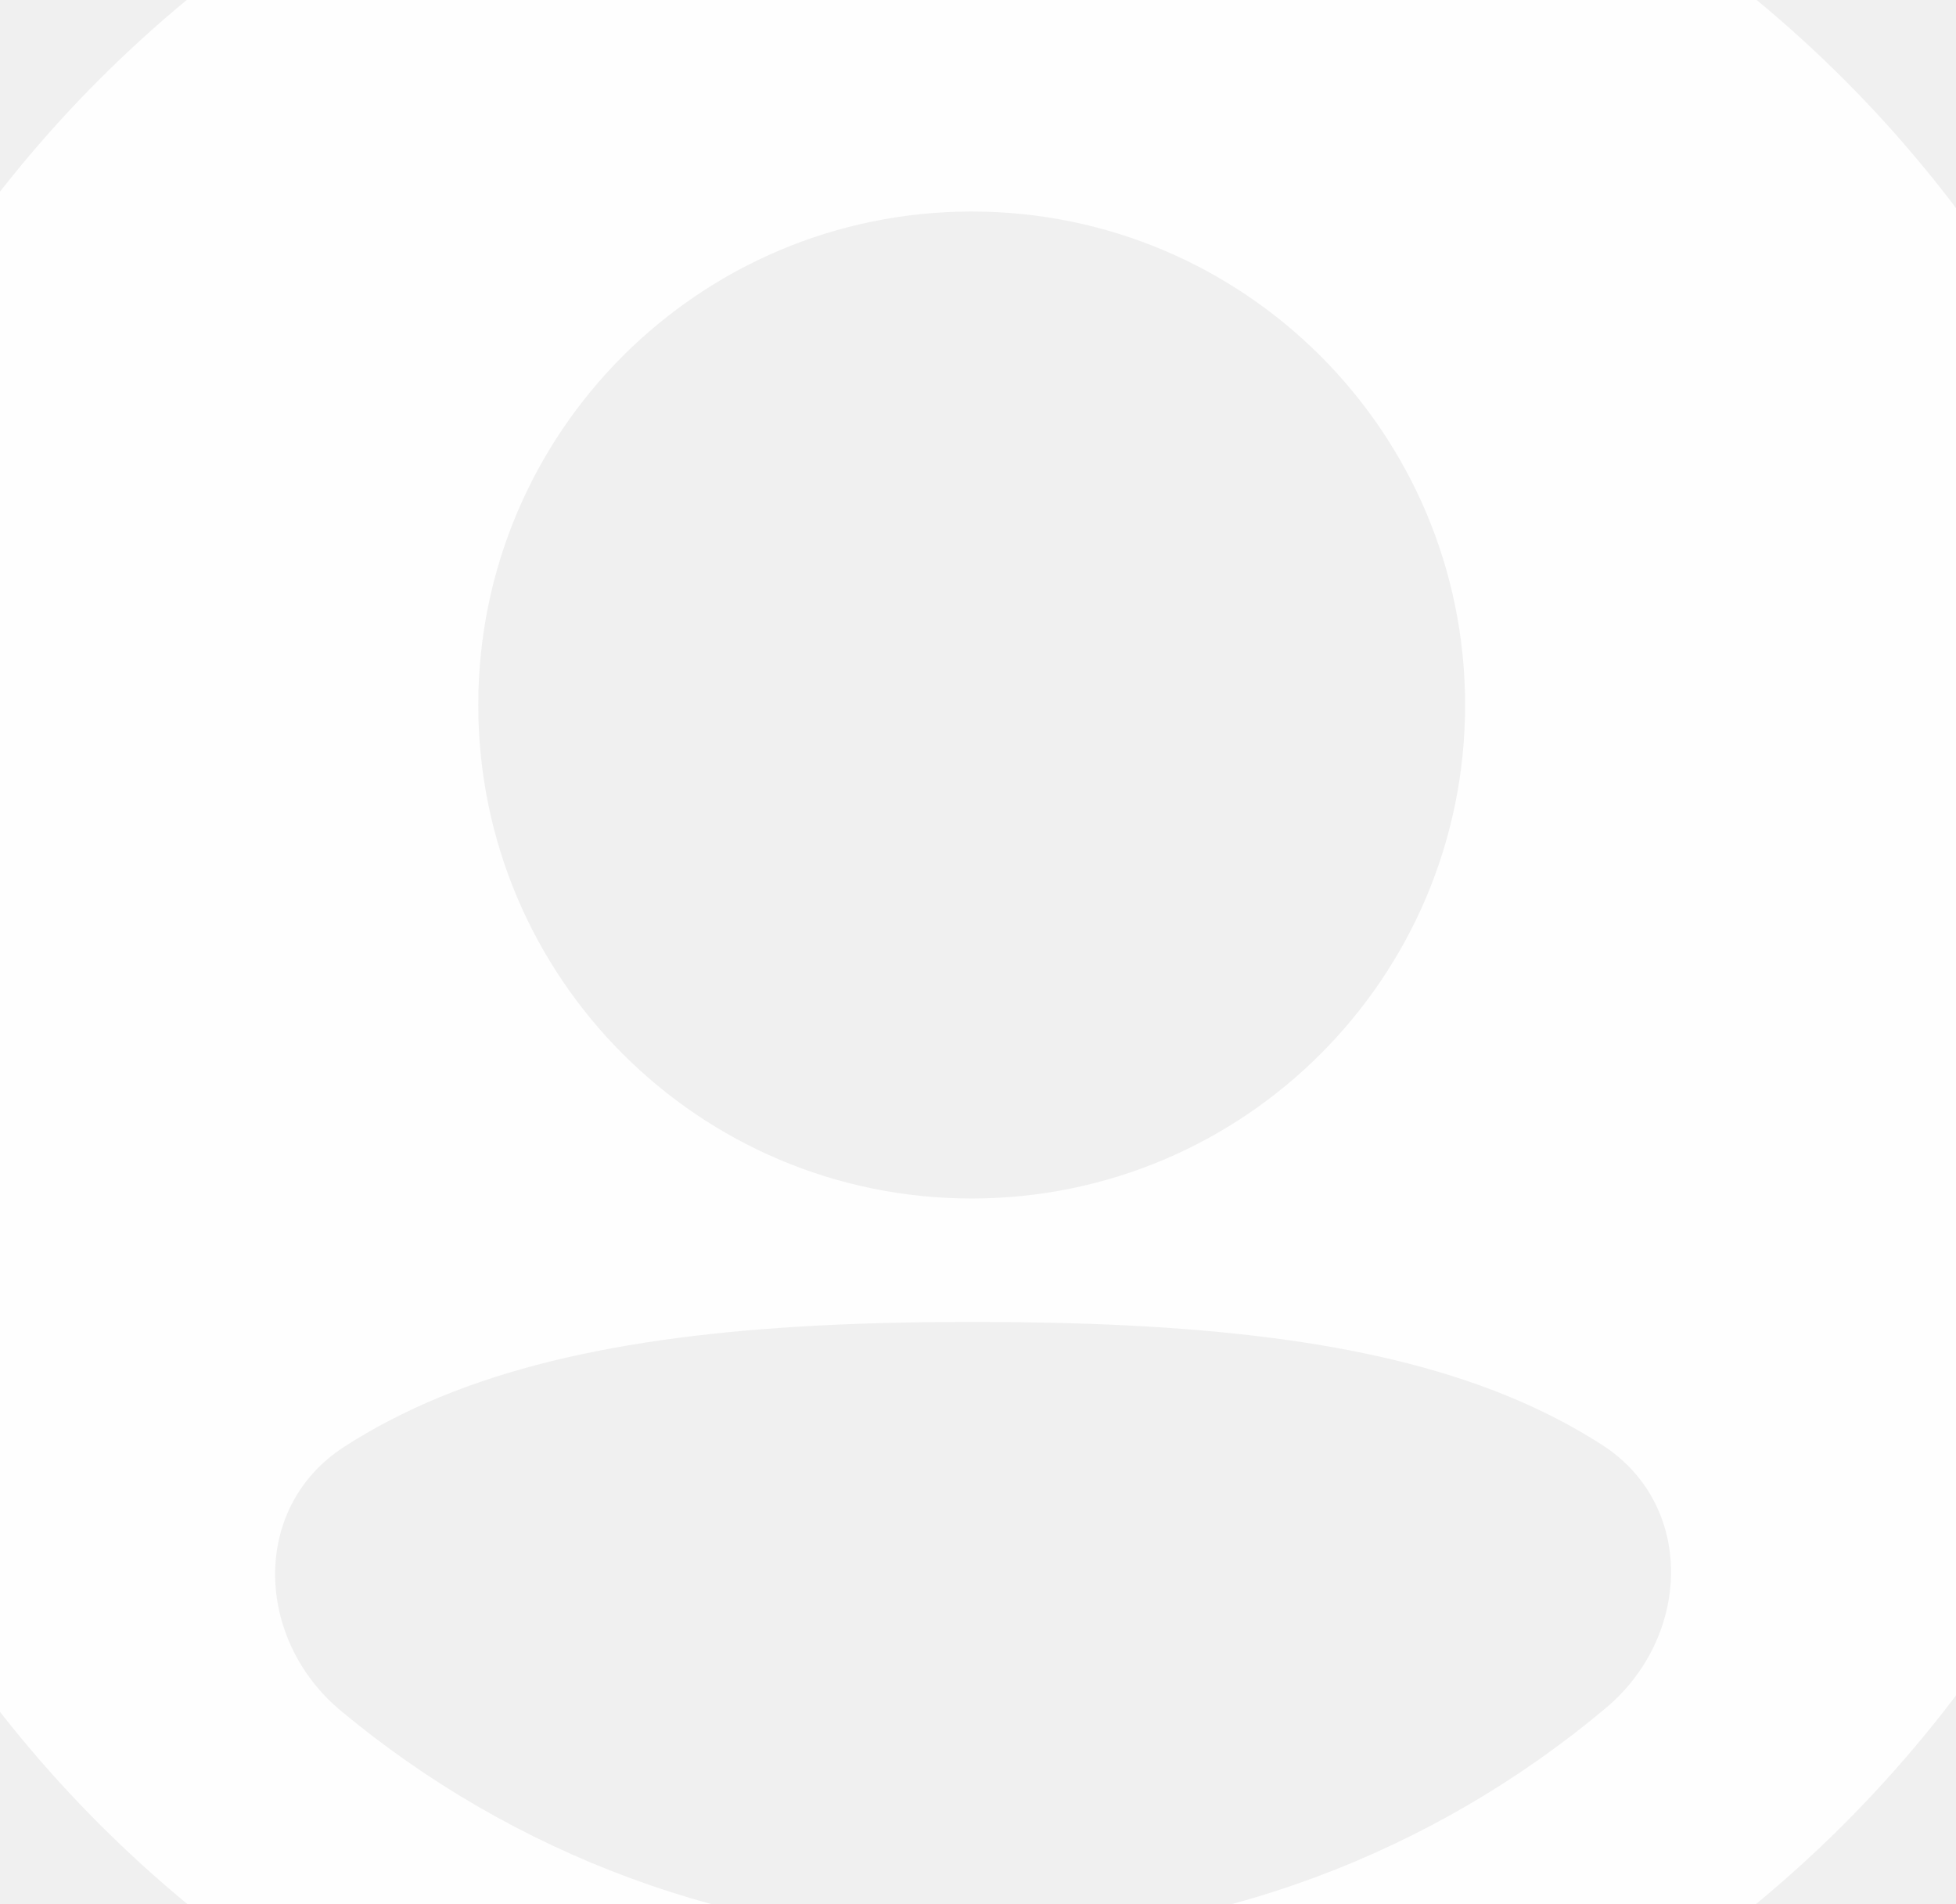
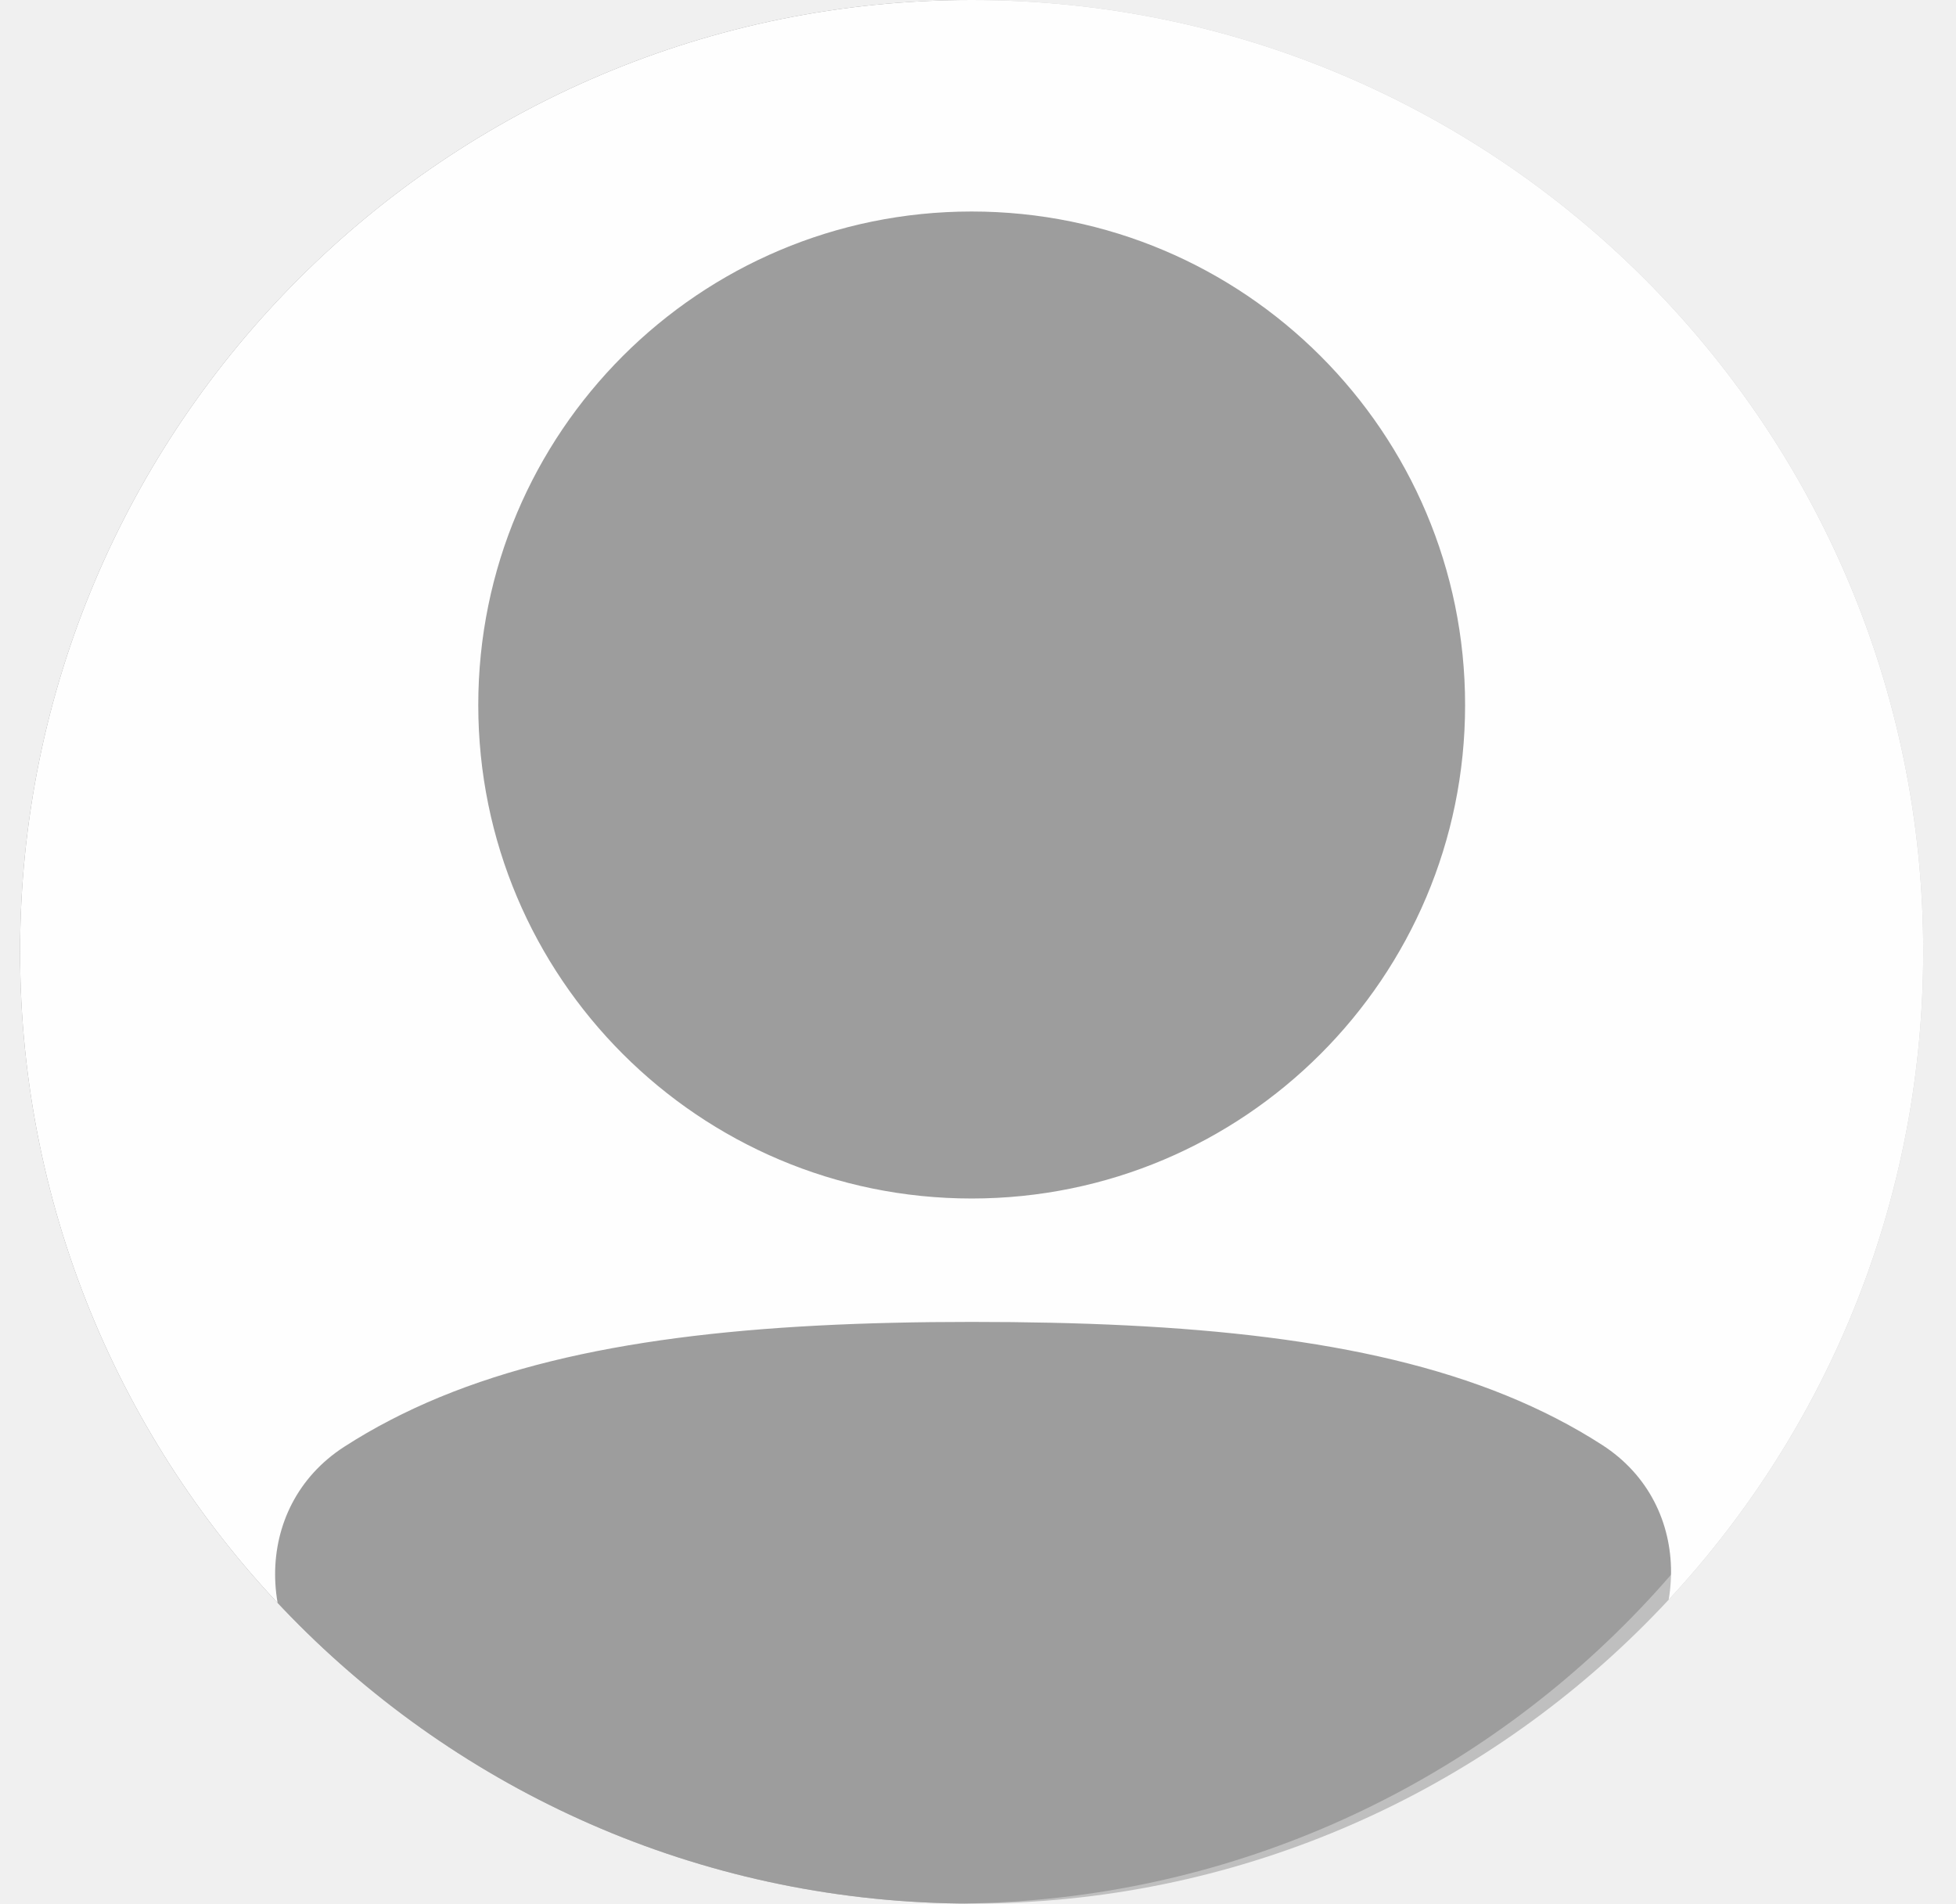
<svg xmlns="http://www.w3.org/2000/svg" width="37" height="36" viewBox="0 0 37 36" fill="none">
-   <path fill-rule="evenodd" clip-rule="evenodd" d="M-4.953 18C-4.953 5.113 5.494 -5.333 18.381 -5.333C31.267 -5.333 41.714 5.113 41.714 18C41.714 30.886 31.267 41.333 18.381 41.333C5.494 41.333 -4.953 30.886 -4.953 18ZM18.38 4C13.226 4 9.047 8.179 9.047 13.333C9.047 18.488 13.226 22.666 18.38 22.666C23.535 22.666 27.714 18.488 27.714 13.333C27.714 8.179 23.535 4 18.38 4ZM30.307 27.327C32.075 28.466 31.989 30.948 30.379 32.3C27.134 35.025 22.949 36.666 18.381 36.666C13.842 36.666 9.682 35.047 6.447 32.354C4.822 31.002 4.736 28.507 6.512 27.361C7.065 27.004 7.667 26.692 8.32 26.422C10.949 25.339 14.307 25 18.381 25C22.474 25 25.851 25.317 28.487 26.389C29.145 26.657 29.752 26.969 30.307 27.327Z" fill="#FEFEFE" />
+   <g clip-path="url(#clip0_476_377)">
+     <rect x="0.38" width="36" height="36" rx="18" fill="#BFBFBF" />
+     <g clip-path="url(#clip1_476_377)">
+       <circle cx="18" cy="18" r="18" fill="#9D9D9D" />
+       <path fill-rule="evenodd" clip-rule="evenodd" d="M-4.953 18C-4.953 5.113 5.494 -5.333 18.381 -5.333C31.267 -5.333 41.714 5.113 41.714 18C41.714 30.886 31.267 41.333 18.381 41.333C5.494 41.333 -4.953 30.886 -4.953 18ZM18.38 4C13.226 4 9.047 8.179 9.047 13.333C9.047 18.488 13.226 22.666 18.38 22.666C23.535 22.666 27.714 18.488 27.714 13.333C27.714 8.179 23.535 4 18.38 4ZM30.307 27.327C32.075 28.466 31.989 30.948 30.379 32.3C27.134 35.025 22.949 36.666 18.381 36.666C13.842 36.666 9.682 35.047 6.447 32.354C4.822 31.002 4.736 28.507 6.512 27.361C7.065 27.004 7.667 26.692 8.32 26.422C10.949 25.339 14.307 25 18.381 25C22.474 25 25.851 25.317 28.487 26.389C29.145 26.657 29.752 26.969 30.307 27.327Z" fill="#FEFEFE" />
+     </g>
+   </g>
+   <defs>
+     <clipPath id="clip0_476_377">
+       <rect x="0.38" width="36" height="36" rx="18" fill="white" />
+     </clipPath>
+     <clipPath id="clip1_476_377">
+       <rect width="48" height="48" fill="white" transform="translate(-5.61963 -6)" />
+     </clipPath>
+   </defs>
</svg>
